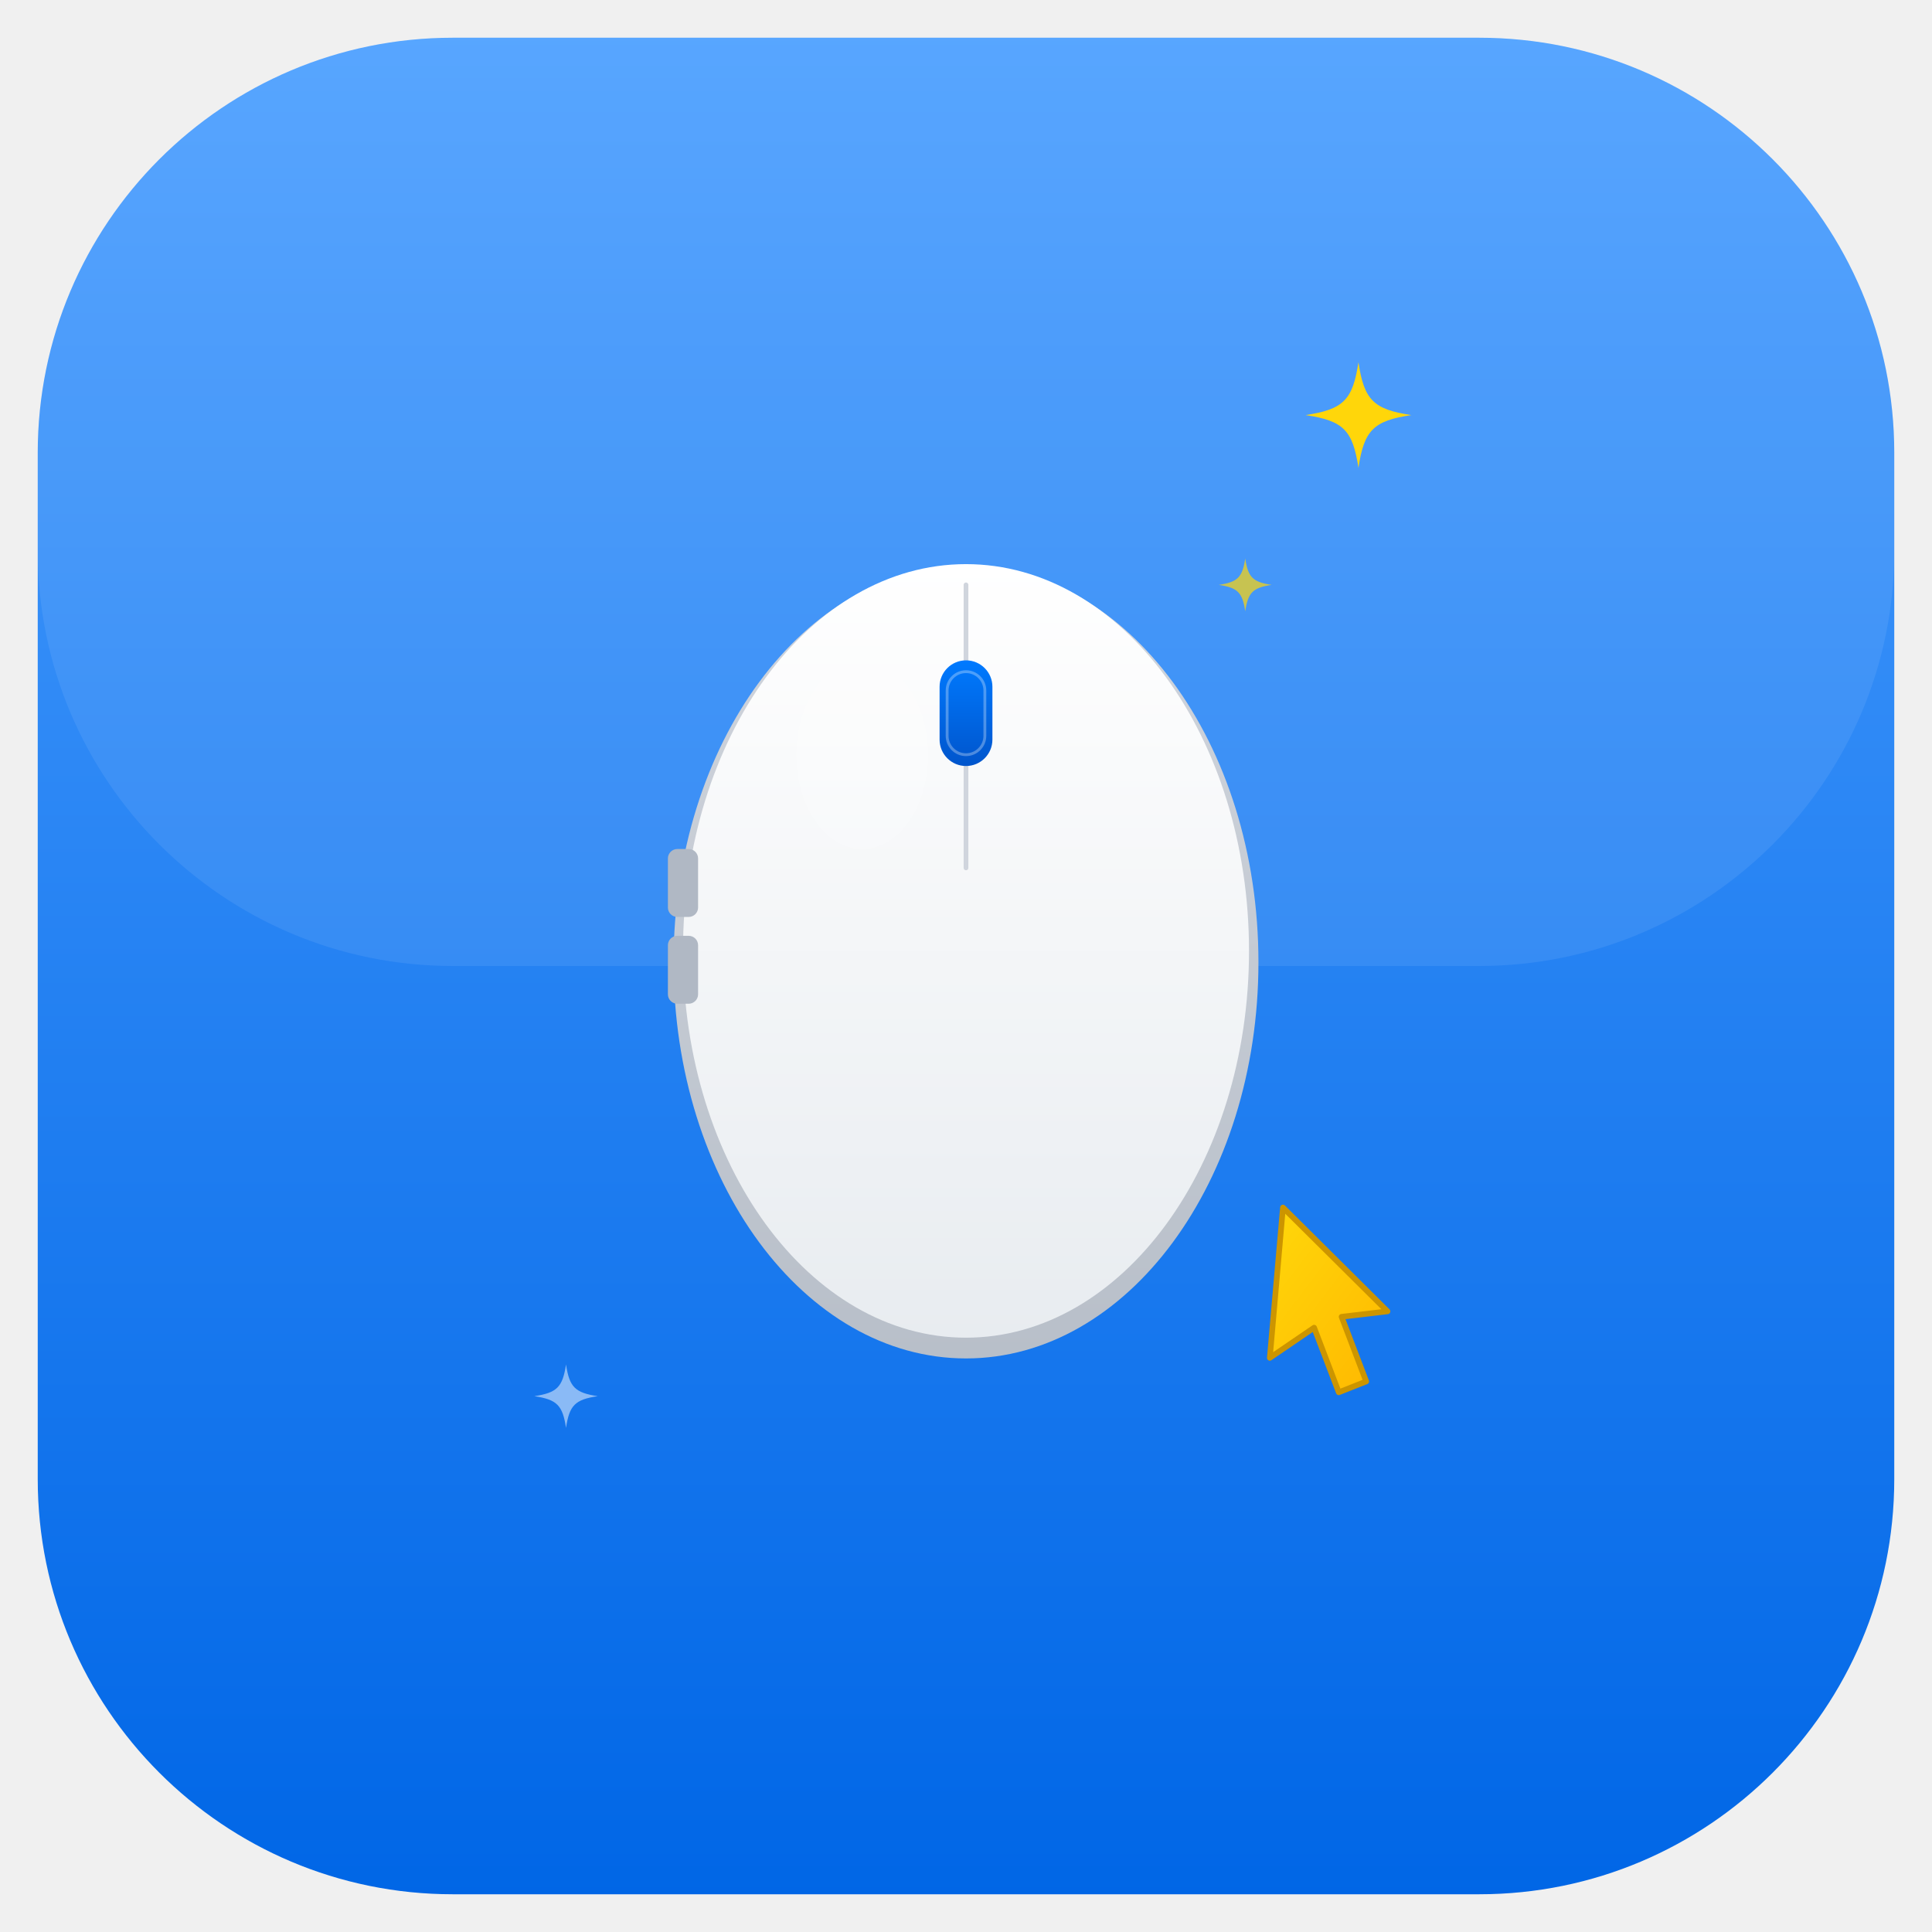
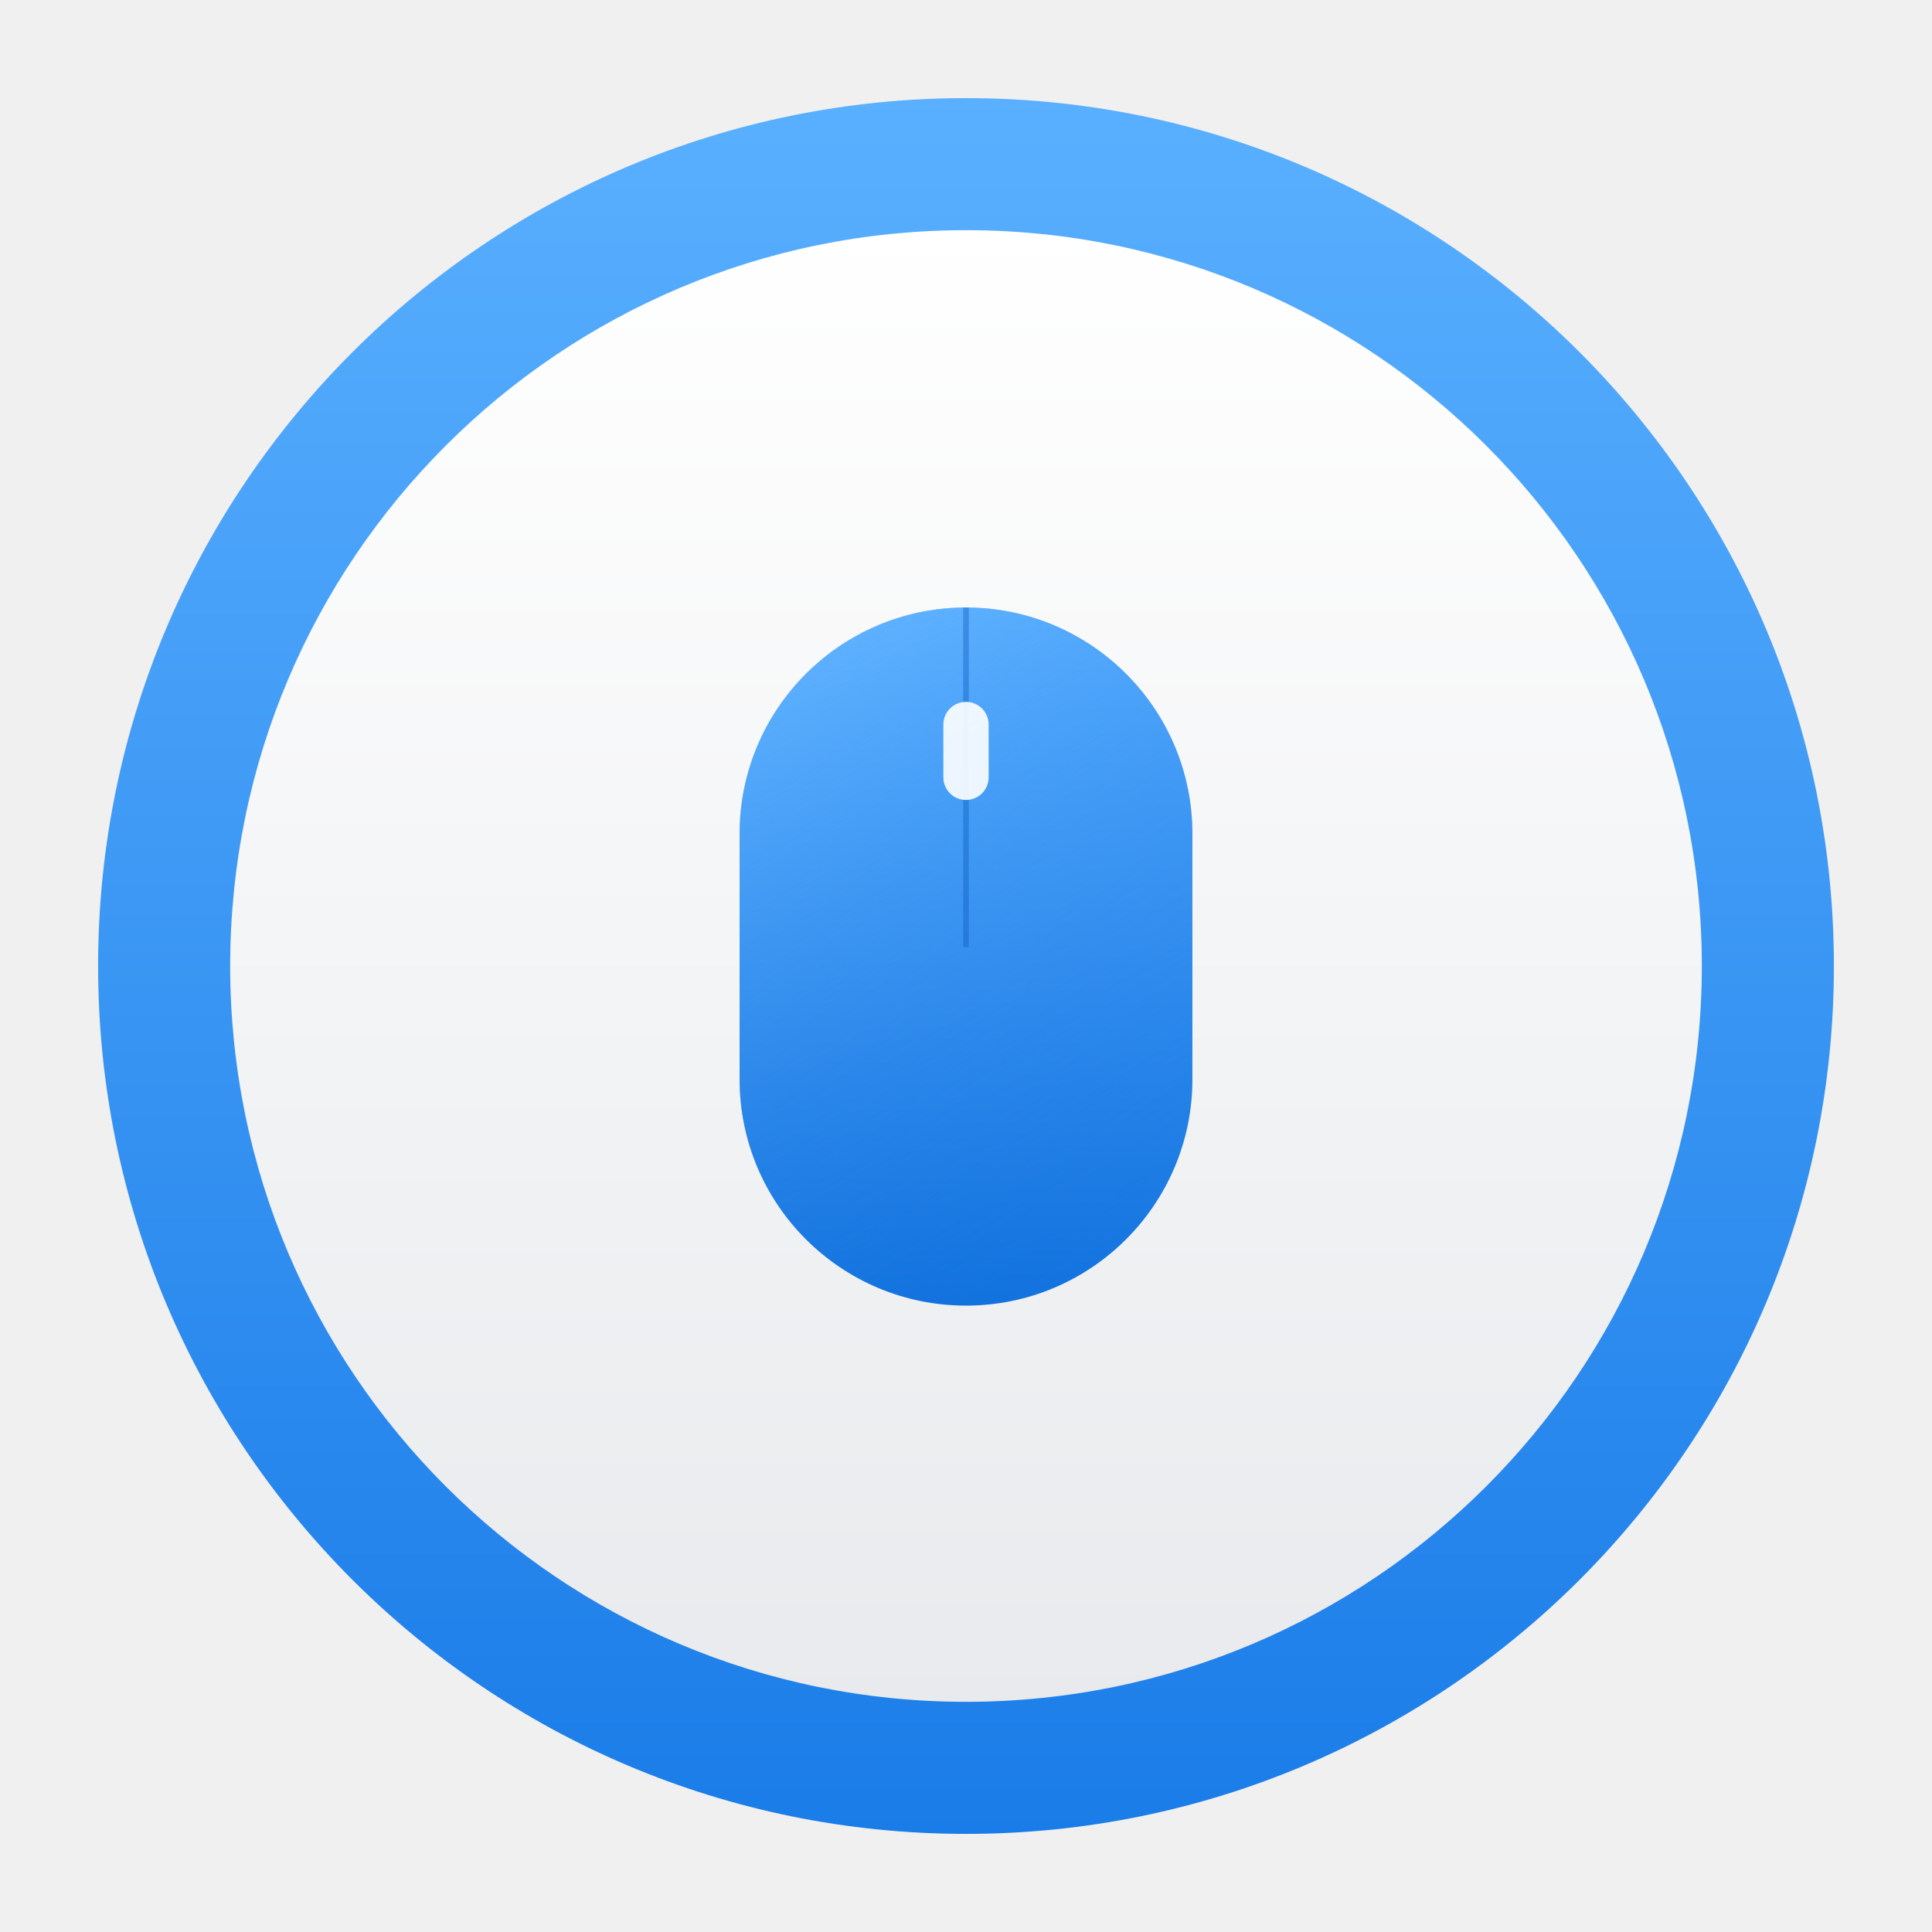
<svg xmlns="http://www.w3.org/2000/svg" viewBox="0 0 1024 1024">
  <defs>
-     <linearGradient id="bg" x1="0" y1="0" x2="0" y2="1">
-       <stop offset="0%" stop-color="#4A9EFF" />
-       <stop offset="100%" stop-color="#0066E6" />
+     <linearGradient id="ring" x1="0" y1="0" x2="0" y2="1">
+       <stop offset="0%" stop-color="#5AB0FF" />
+       <stop offset="100%" stop-color="#1A7CE8" />
    </linearGradient>
-     <linearGradient id="mouseBody" x1="0" y1="0" x2="0" y2="1">
+     <linearGradient id="disc" x1="0" y1="0" x2="0" y2="1">
      <stop offset="0%" stop-color="#FFFFFF" />
-       <stop offset="100%" stop-color="#E8ECF0" />
+       <stop offset="100%" stop-color="#E8EAED" />
    </linearGradient>
-     <linearGradient id="mouseShadow" x1="0" y1="0" x2="0" y2="1">
-       <stop offset="0%" stop-color="#D0D5DD" />
-       <stop offset="100%" stop-color="#B8BFC9" />
+     <linearGradient id="mouse" x1="0" y1="0" x2="0" y2="1">
+       <stop offset="0%" stop-color="#4DA6FF" />
+       <stop offset="100%" stop-color="#1272DE" />
    </linearGradient>
-     <linearGradient id="scrollWheel" x1="0" y1="0" x2="0" y2="1">
-       <stop offset="0%" stop-color="#007AFF" />
-       <stop offset="100%" stop-color="#0055CC" />
+     <linearGradient id="mouseHighlight" x1="0.3" y1="0" x2="0.7" y2="1">
+       <stop offset="0%" stop-color="#6BBAFF" stop-opacity="0.6" />
+       <stop offset="100%" stop-color="#1272DE" stop-opacity="0" />
    </linearGradient>
-     <linearGradient id="cursorGrad" x1="0" y1="0" x2="1" y2="1">
-       <stop offset="0%" stop-color="#FFD60A" />
-       <stop offset="100%" stop-color="#FFB800" />
-     </linearGradient>
-     <filter id="shadow" x="-10%" y="-10%" width="130%" height="130%">
-       <feDropShadow dx="0" dy="6" stdDeviation="12" flood-color="#003D99" flood-opacity="0.3" />
+     <filter id="outerShadow" x="-15%" y="-10%" width="130%" height="135%">
+       <feDropShadow dx="0" dy="8" stdDeviation="18" flood-color="#0D47A1" flood-opacity="0.25" />
    </filter>
-     <filter id="innerGlow" x="-5%" y="-5%" width="110%" height="110%">
-       <feDropShadow dx="0" dy="2" stdDeviation="4" flood-color="#FFFFFF" flood-opacity="0.4" />
+     <filter id="mouseShadow" x="-20%" y="-10%" width="140%" height="135%">
+       <feDropShadow dx="0" dy="6" stdDeviation="10" flood-color="#0D47A1" flood-opacity="0.3" />
    </filter>
  </defs>
-   <rect x="20" y="20" width="984" height="984" rx="220" ry="220" fill="url(#bg)" />
-   <rect x="20" y="20" width="984" height="492" rx="220" ry="220" fill="white" opacity="0.08" />
-   <g filter="shadow" transform="translate(512, 480)">
-     <ellipse cx="0" cy="30" rx="155" ry="210" fill="url(#mouseShadow)" />
-     <ellipse cx="0" cy="24" rx="150" ry="205" fill="url(#mouseBody)" />
-     <line x1="0" y1="-170" x2="0" y2="-20" stroke="#D0D5DD" stroke-width="2.5" stroke-linecap="round" />
-     <rect x="-14" y="-130" width="28" height="56" rx="14" fill="url(#scrollWheel)" />
-     <rect x="-10" y="-124" width="20" height="44" rx="10" fill="none" stroke="white" stroke-width="1.5" opacity="0.3" />
-     <ellipse cx="-55" cy="-80" rx="35" ry="50" fill="white" opacity="0.15" />
-     <rect x="-158" y="-30" width="16" height="36" rx="5" fill="#B0B8C4" />
-     <rect x="-158" y="16" width="16" height="36" rx="5" fill="#B0B8C4" />
-   </g>
-   <g transform="translate(720, 220)" fill="#FFD60A">
-     <path d="M0,-28 C3,-8 8,-3 28,0 C8,3 3,8 0,28 C-3,8 -8,3 -28,0 C-8,-3 -3,-8 0,-28Z" />
-   </g>
-   <g transform="translate(660, 310) scale(0.5)" fill="#FFD60A" opacity="0.7">
-     <path d="M0,-28 C3,-8 8,-3 28,0 C8,3 3,8 0,28 C-3,8 -8,3 -28,0 C-8,-3 -3,-8 0,-28Z" />
-   </g>
-   <g transform="translate(300, 740) scale(0.6)" fill="white" opacity="0.5">
-     <path d="M0,-28 C3,-8 8,-3 28,0 C8,3 3,8 0,28 C-3,8 -8,3 -28,0 C-8,-3 -3,-8 0,-28Z" />
-   </g>
-   <g transform="translate(680, 640) rotate(5)">
-     <path d="M0,0 L0,80 L22,62 L38,95 L52,88 L36,55 L60,50 Z" fill="url(#cursorGrad)" stroke="#CC9500" stroke-width="3" stroke-linejoin="round" />
+   <circle cx="512" cy="512" r="460" fill="url(#ring)" filter="outerShadow" />
+   <circle cx="512" cy="512" r="390" fill="url(#disc)" />
+   <g filter="mouseShadow" transform="translate(512, 512)">
+     <rect x="-120" y="-190" width="240" height="370" rx="120" fill="url(#mouse)" />
+     <rect x="-120" y="-190" width="240" height="370" rx="120" fill="url(#mouseHighlight)" />
+     <line x1="0" y1="-190" x2="0" y2="-10" stroke="#0D5BBF" stroke-width="3" stroke-opacity="0.4" />
+     <rect x="-12" y="-140" width="24" height="52" rx="12" fill="white" opacity="0.9" />
  </g>
</svg>
